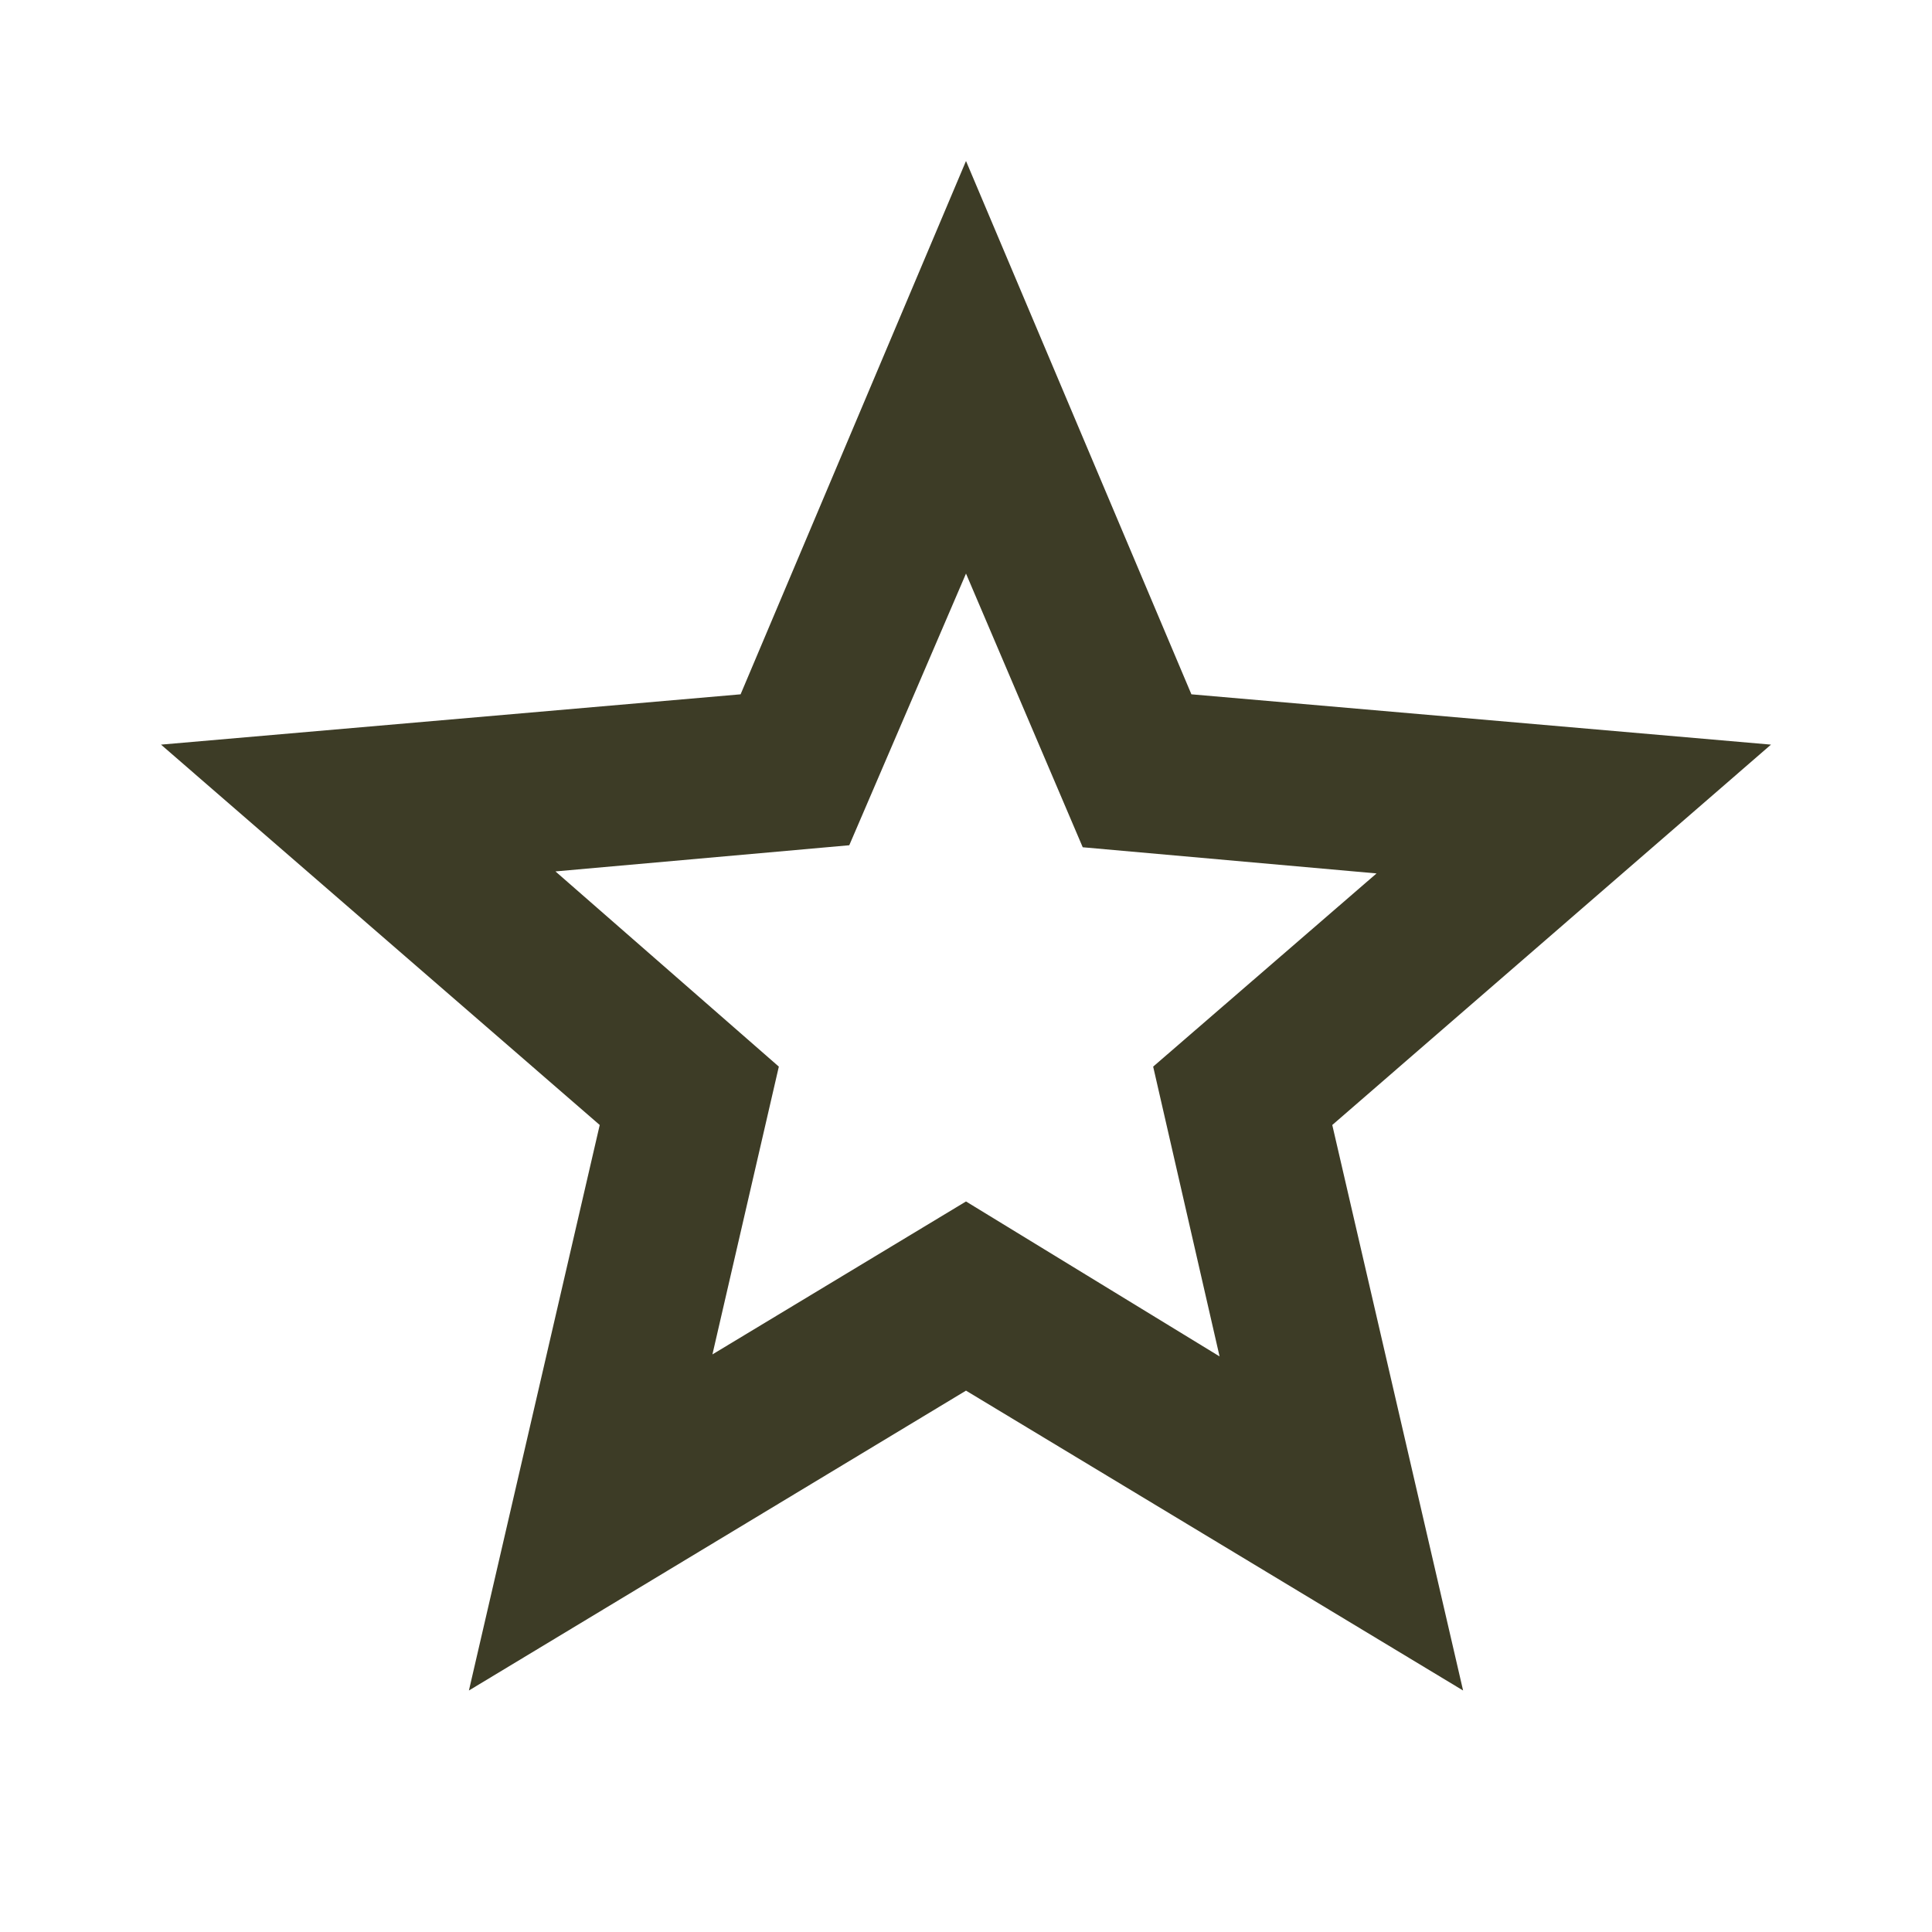
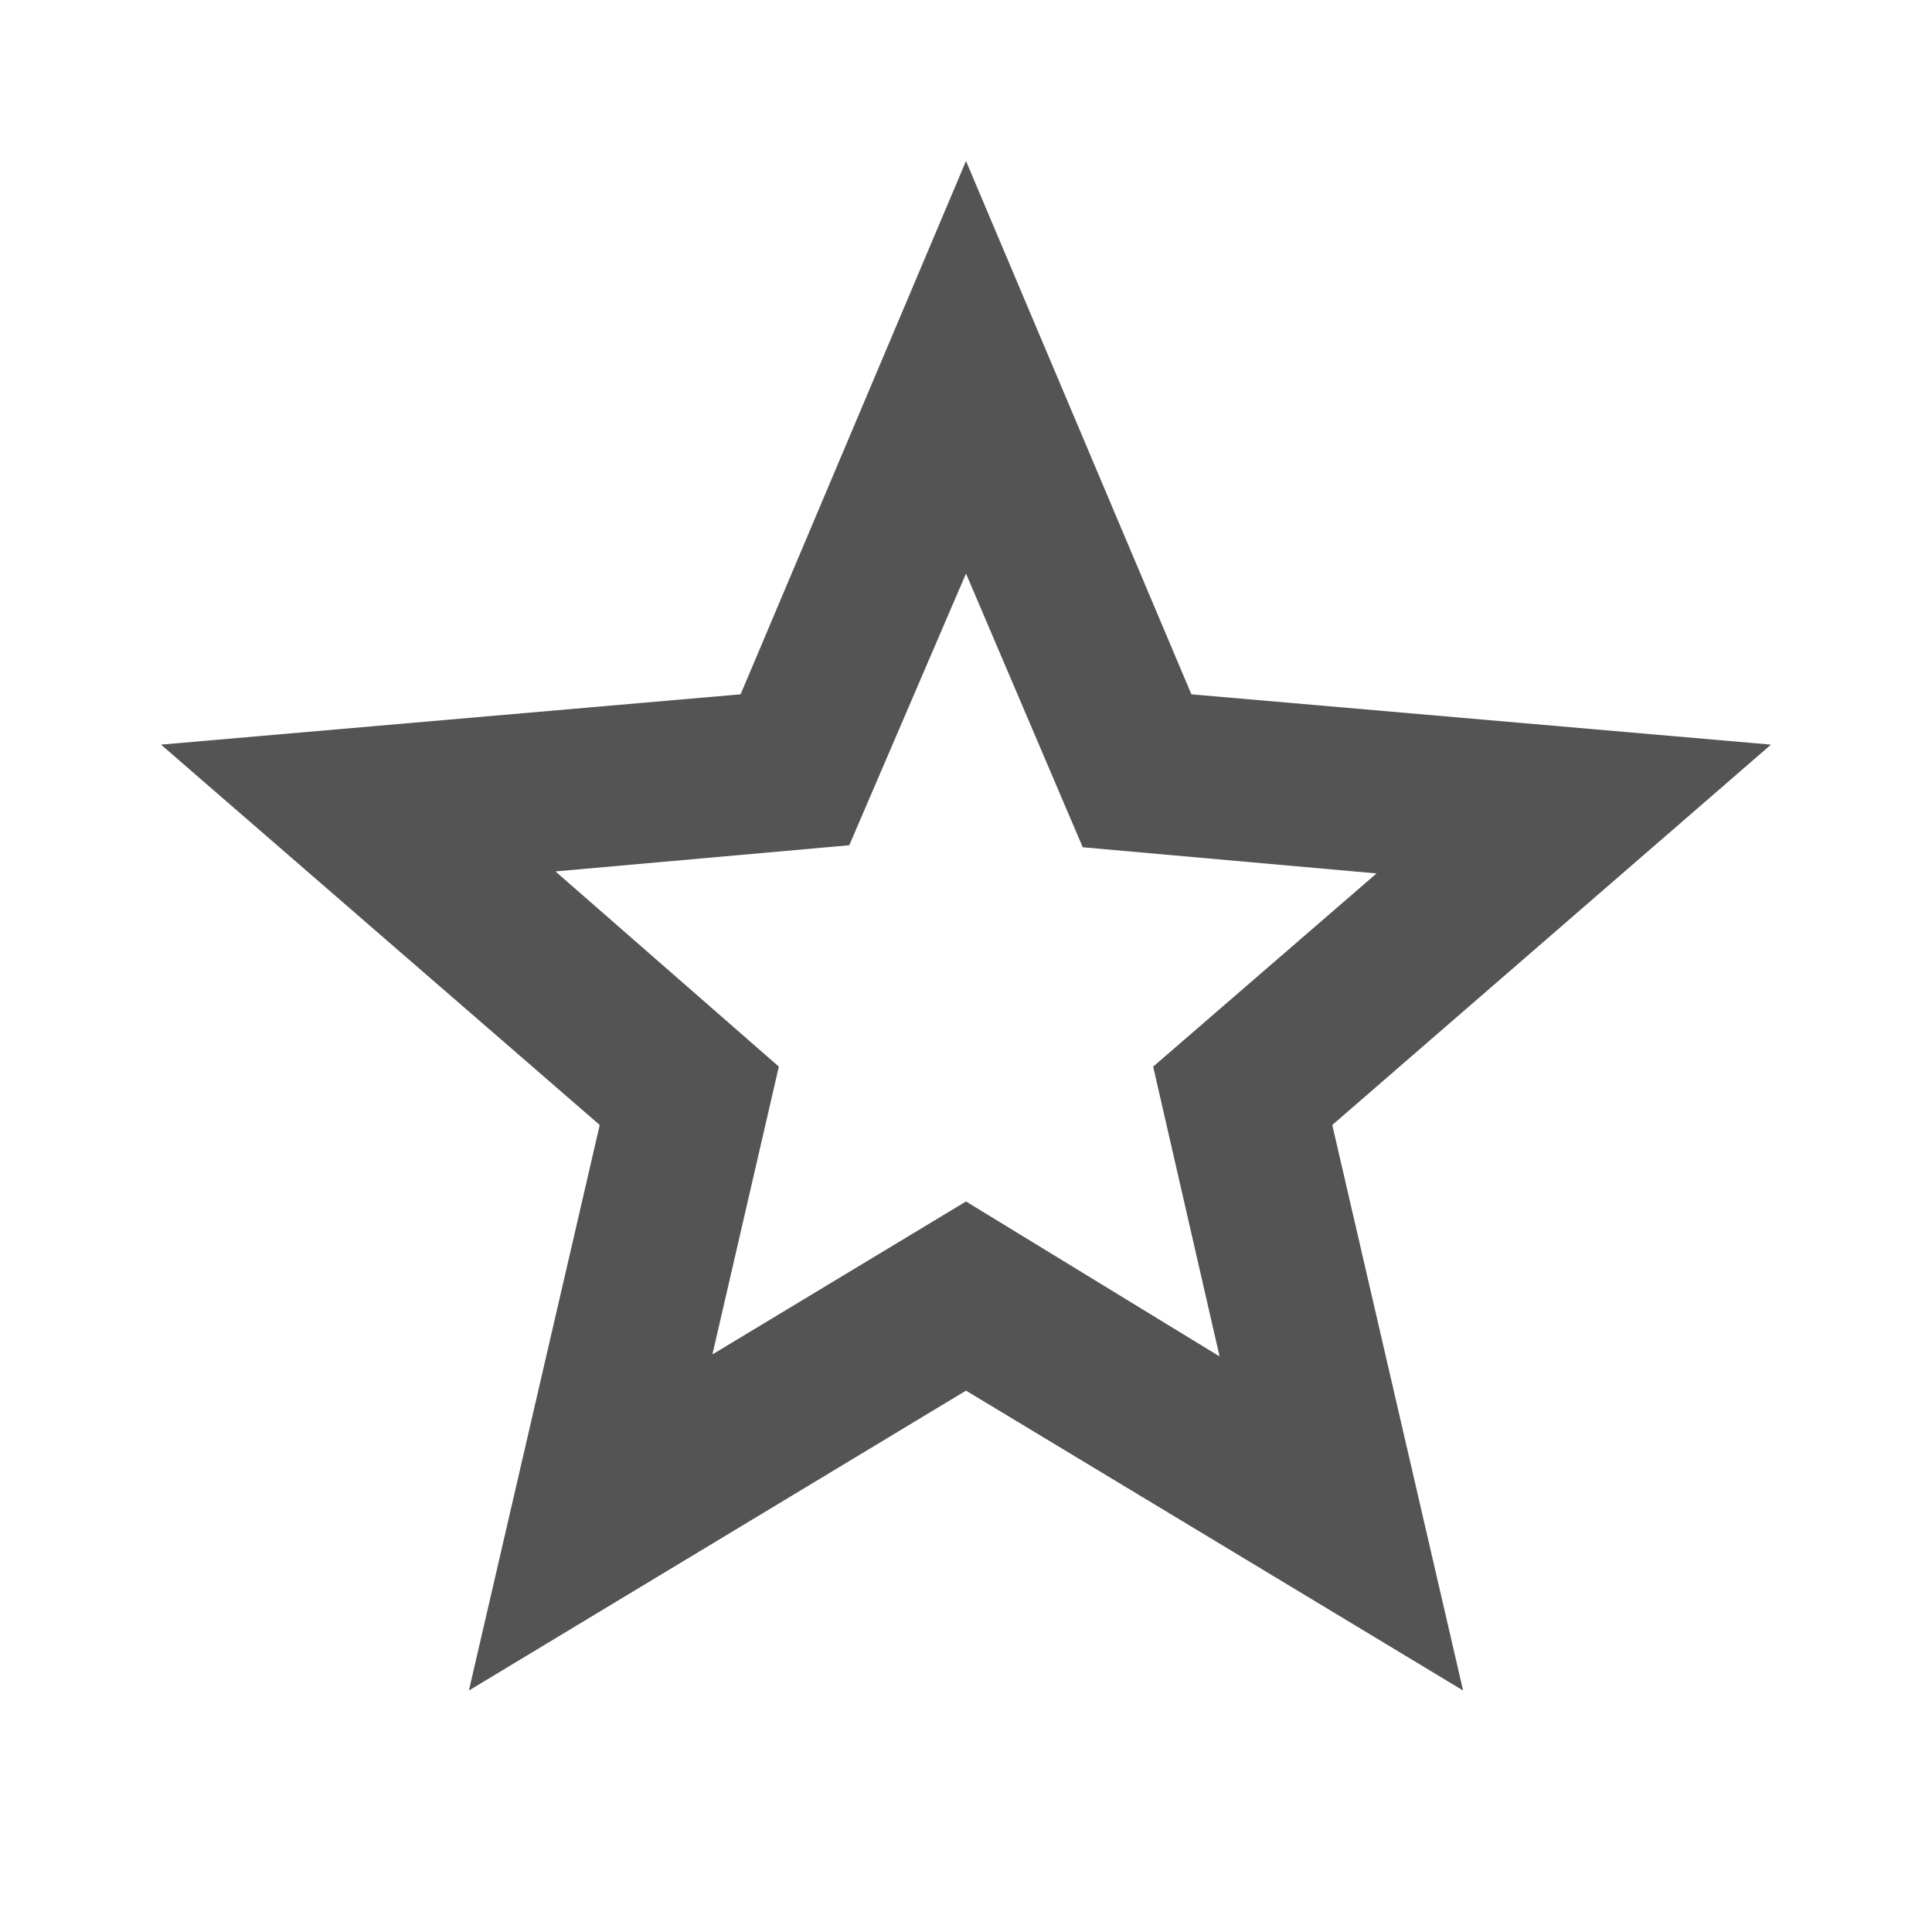
- <svg xmlns="http://www.w3.org/2000/svg" height="24px" viewBox="0 -960 960 960" width="24px" fill="#3d3c26">
+ <svg xmlns="http://www.w3.org/2000/svg" height="24px" viewBox="0 -960 960 960" width="24px" fill="#545454">
  <path d="m354-287 126-76 126 77-33-144 111-96-146-13-58-136-58 135-146 13 111 97-33 143ZM233-120l65-281L80-590l288-25 112-265 112 265 288 25-218 189 65 281-247-149-247 149Zm247-350Z" />
</svg>
